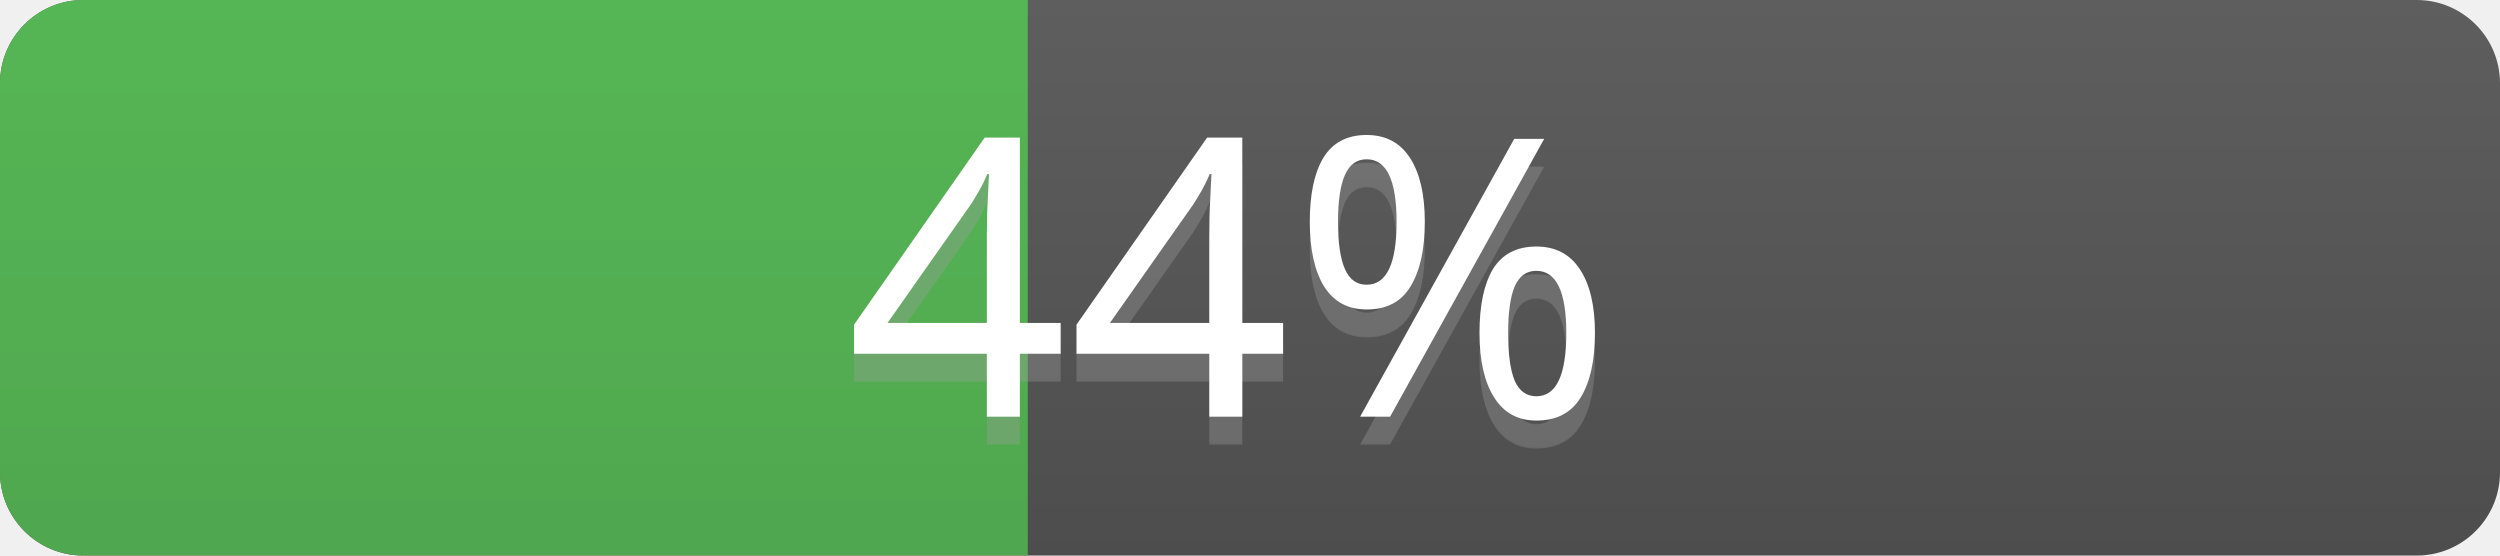
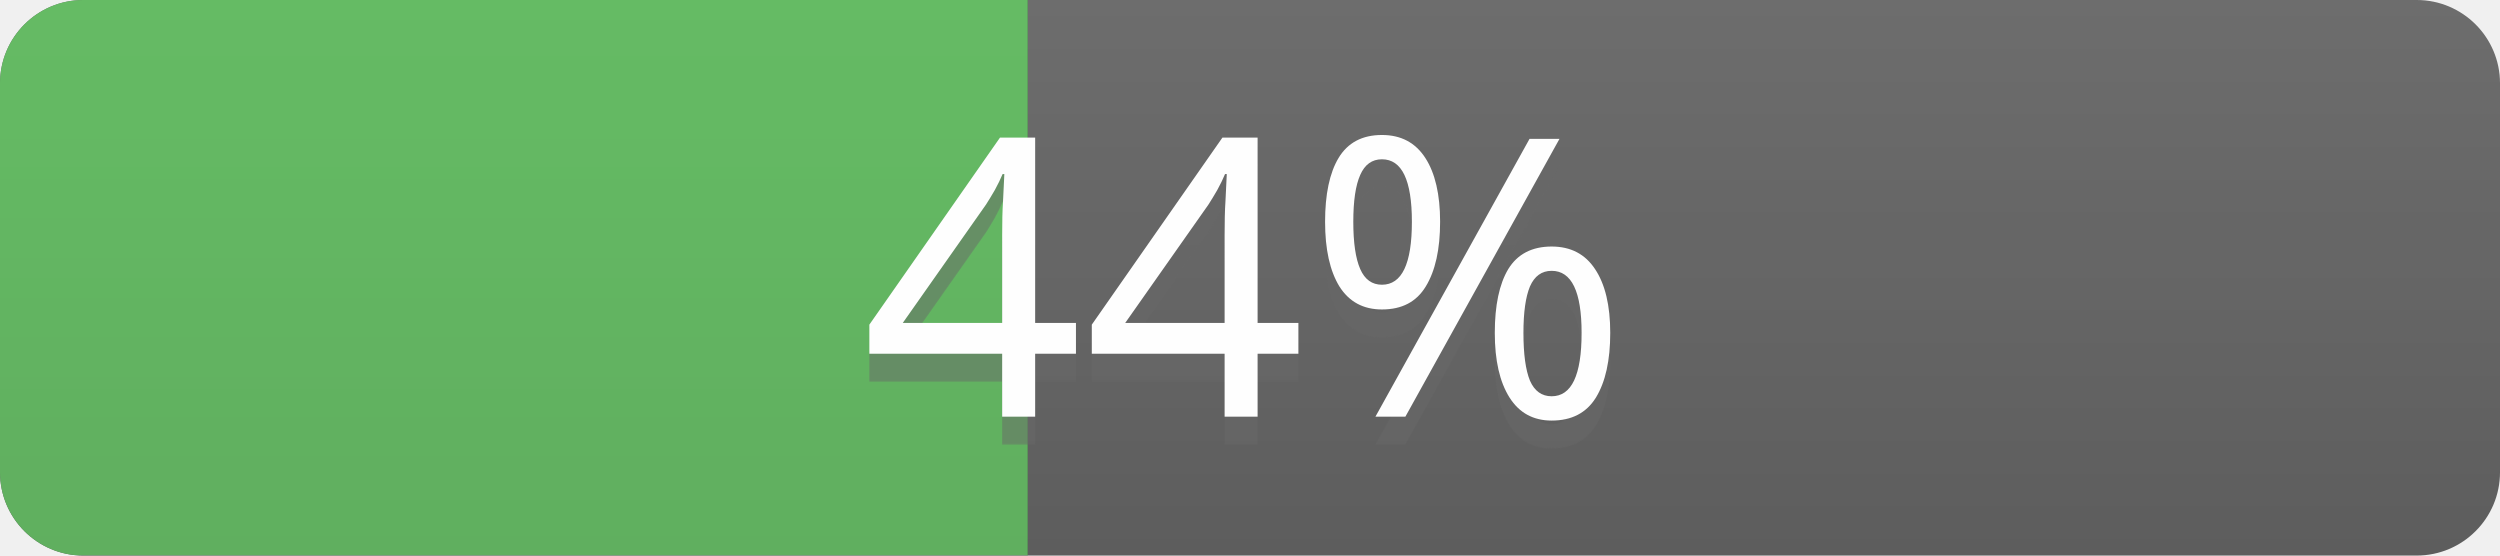
- <svg xmlns="http://www.w3.org/2000/svg" xmlns:xlink="http://www.w3.org/1999/xlink" width="90px" height="20px" viewBox="0 0 90 20" version="1.1">
+ <svg xmlns="http://www.w3.org/2000/svg" xmlns:xlink="http://www.w3.org/1999/xlink" width="90" height="20" viewBox="0 0 90 20">
  <defs>
-     <linearGradient x1="50%" y1="0%" x2="50%" y2="100%" id="linearGradient-1">
-       <stop stop-color="#5E5E5E" offset="0%" />
-       <stop stop-color="#4D4D4D" offset="100%" />
+     <linearGradient id="44-b" x1="50%" x2="50%" y1="0%" y2="100%">
+       <stop offset="0%" stop-color="#5E5E5E" />
+       <stop offset="100%" stop-color="#4D4D4D" />
    </linearGradient>
-     <rect id="path-2" x="0" y="0" width="90" height="20" rx="3" />
-     <linearGradient x1="50%" y1="0%" x2="50%" y2="100%" id="linearGradient-4">
-       <stop stop-color="#55B654" offset="0%" />
-       <stop stop-color="#50A74F" offset="100%" />
+     <rect id="44-a" width="90" height="20" rx="3" />
+     <linearGradient id="44-d" x1="50%" x2="50%" y1="0%" y2="100%">
+       <stop offset="0%" stop-color="#55B554" />
+       <stop offset="100%" stop-color="#50A74F" />
    </linearGradient>
-     <filter x="-50%" y="-50%" width="200%" height="200%" filterUnits="objectBoundingBox" id="filter-5">
-       <feOffset dx="0" dy="0" in="SourceAlpha" result="shadowOffsetInner1" />
-       <feGaussianBlur stdDeviation="0" in="shadowOffsetInner1" result="shadowBlurInner1" />
-       <feComposite in="shadowBlurInner1" in2="SourceAlpha" operator="arithmetic" k2="-1" k3="1" result="shadowInnerInner1" />
-       <feColorMatrix values="0 0 0 0 0   0 0 0 0 0   0 0 0 0 0  0 0 0 0.35 0" in="shadowInnerInner1" type="matrix" result="shadowMatrixInner1" />
-       <feMerge>
-         <feMergeNode in="SourceGraphic" />
-         <feMergeNode in="shadowMatrixInner1" />
-       </feMerge>
+     <rect id="44-e" width="37" height="20" />
+     <filter id="44-f" width="100%" height="100%" x="0%" y="0%" filterUnits="objectBoundingBox">
+       <feOffset in="SourceAlpha" result="shadowOffsetInner1" />
+       <feComposite in="shadowOffsetInner1" in2="SourceAlpha" k2="-1" k3="1" operator="arithmetic" result="shadowInnerInner1" />
+       <feColorMatrix in="shadowInnerInner1" values="0 0 0 0 0   0 0 0 0 0   0 0 0 0 0  0 0 0 0.5 0" />
    </filter>
-     <filter x="-50%" y="-50%" width="200%" height="200%" filterUnits="objectBoundingBox" id="filter-6">
-       <feOffset dx="0" dy="1" in="SourceAlpha" result="shadowOffsetOuter1" />
-       <feGaussianBlur stdDeviation="0" in="shadowOffsetOuter1" result="shadowBlurOuter1" />
-       <feColorMatrix values="0 0 0 0 0.347   0 0 0 0 0.347   0 0 0 0 0.347  0 0 0 0.349 0" in="shadowBlurOuter1" type="matrix" result="shadowMatrixOuter1" />
-       <feMerge>
-         <feMergeNode in="shadowMatrixOuter1" />
-         <feMergeNode in="SourceGraphic" />
-       </feMerge>
+     <text id="44-h" fill="#FFF" font-family="AvenirNext-Medium, Avenir Next" font-size="14" font-weight="400">
+       <tspan x="31" y="15">44%</tspan>
+     </text>
+     <filter id="44-g" width="103.4%" height="115.8%" x="-1.7%" y="-2.6%" filterUnits="objectBoundingBox">
+       <feOffset dy="1" in="SourceAlpha" result="shadowOffsetOuter1" />
+       <feColorMatrix in="shadowOffsetOuter1" values="0 0 0 0 0.347   0 0 0 0 0.347   0 0 0 0 0.347  0 0 0 0.498 0" />
    </filter>
  </defs>
-   <g id="Page-1" stroke="none" stroke-width="1" fill="none" fill-rule="evenodd">
-     <g id="progressed" transform="translate(-388, -108)">
-       <g id="44" transform="translate(388, 108)">
-         <mask id="mask-3" fill="white">
-           <use xlink:href="#path-2" />
-         </mask>
-         <use id="Mask" fill="url(#linearGradient-1)" xlink:href="#path-2" />
-         <rect id="颜色" fill="url(#linearGradient-4)" filter="url(#filter-5)" mask="url(#mask-3)" x="0" y="0" width="37" height="20" />
-         <text id="Cancel" fill="#FFFFFF" filter="url(#filter-6)" mask="url(#mask-3)" font-family="Avenir Next" font-size="14" font-weight="526">
-           <tspan x="30.45" y="15">44%</tspan>
-         </text>
-       </g>
+   <g fill="none" fill-rule="evenodd" opacity=".9">
+     <mask id="44-c" fill="#fff">
+       <use xlink:href="#44-a" />
+     </mask>
+     <use fill="url(#44-b)" xlink:href="#44-a" />
+     <g mask="url(#44-c)">
+       <use fill="url(#44-d)" xlink:href="#44-e" />
+       <use fill="#000" filter="url(#44-f)" xlink:href="#44-e" />
+     </g>
+     <g fill="#FFF" mask="url(#44-c)">
+       <use filter="url(#44-g)" xlink:href="#44-h" />
+       <use xlink:href="#44-h" />
    </g>
  </g>
</svg>
